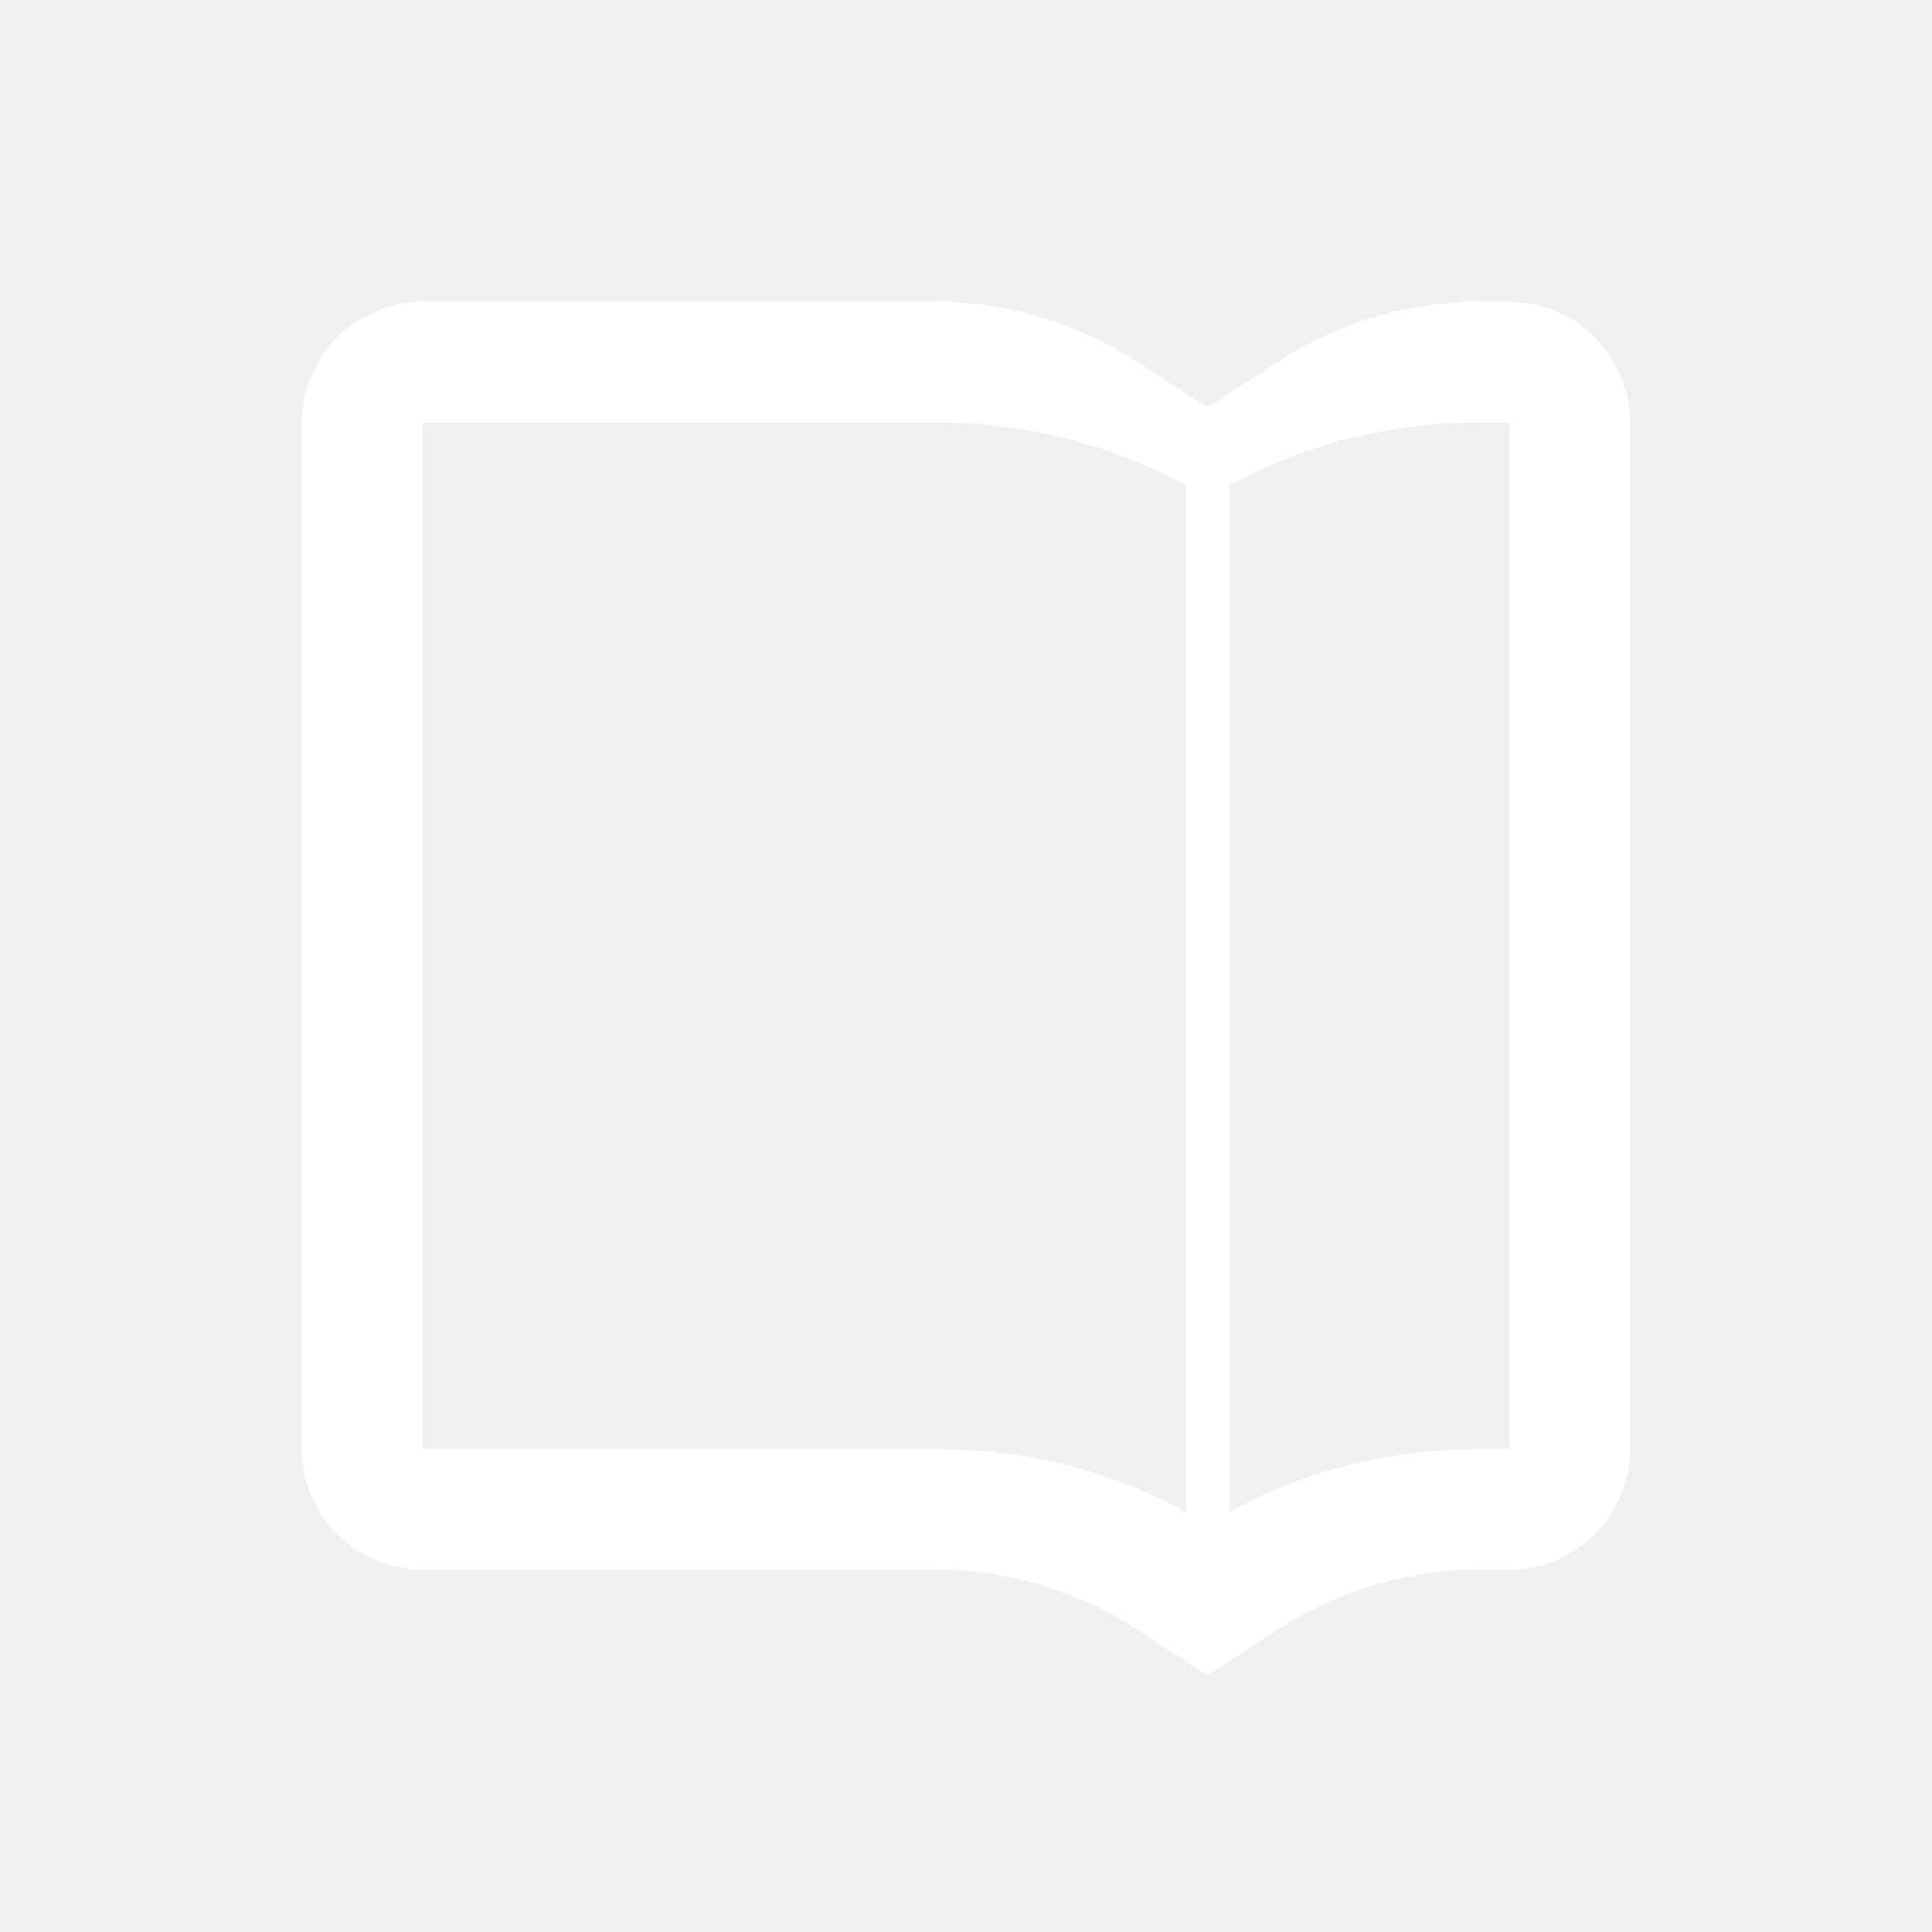
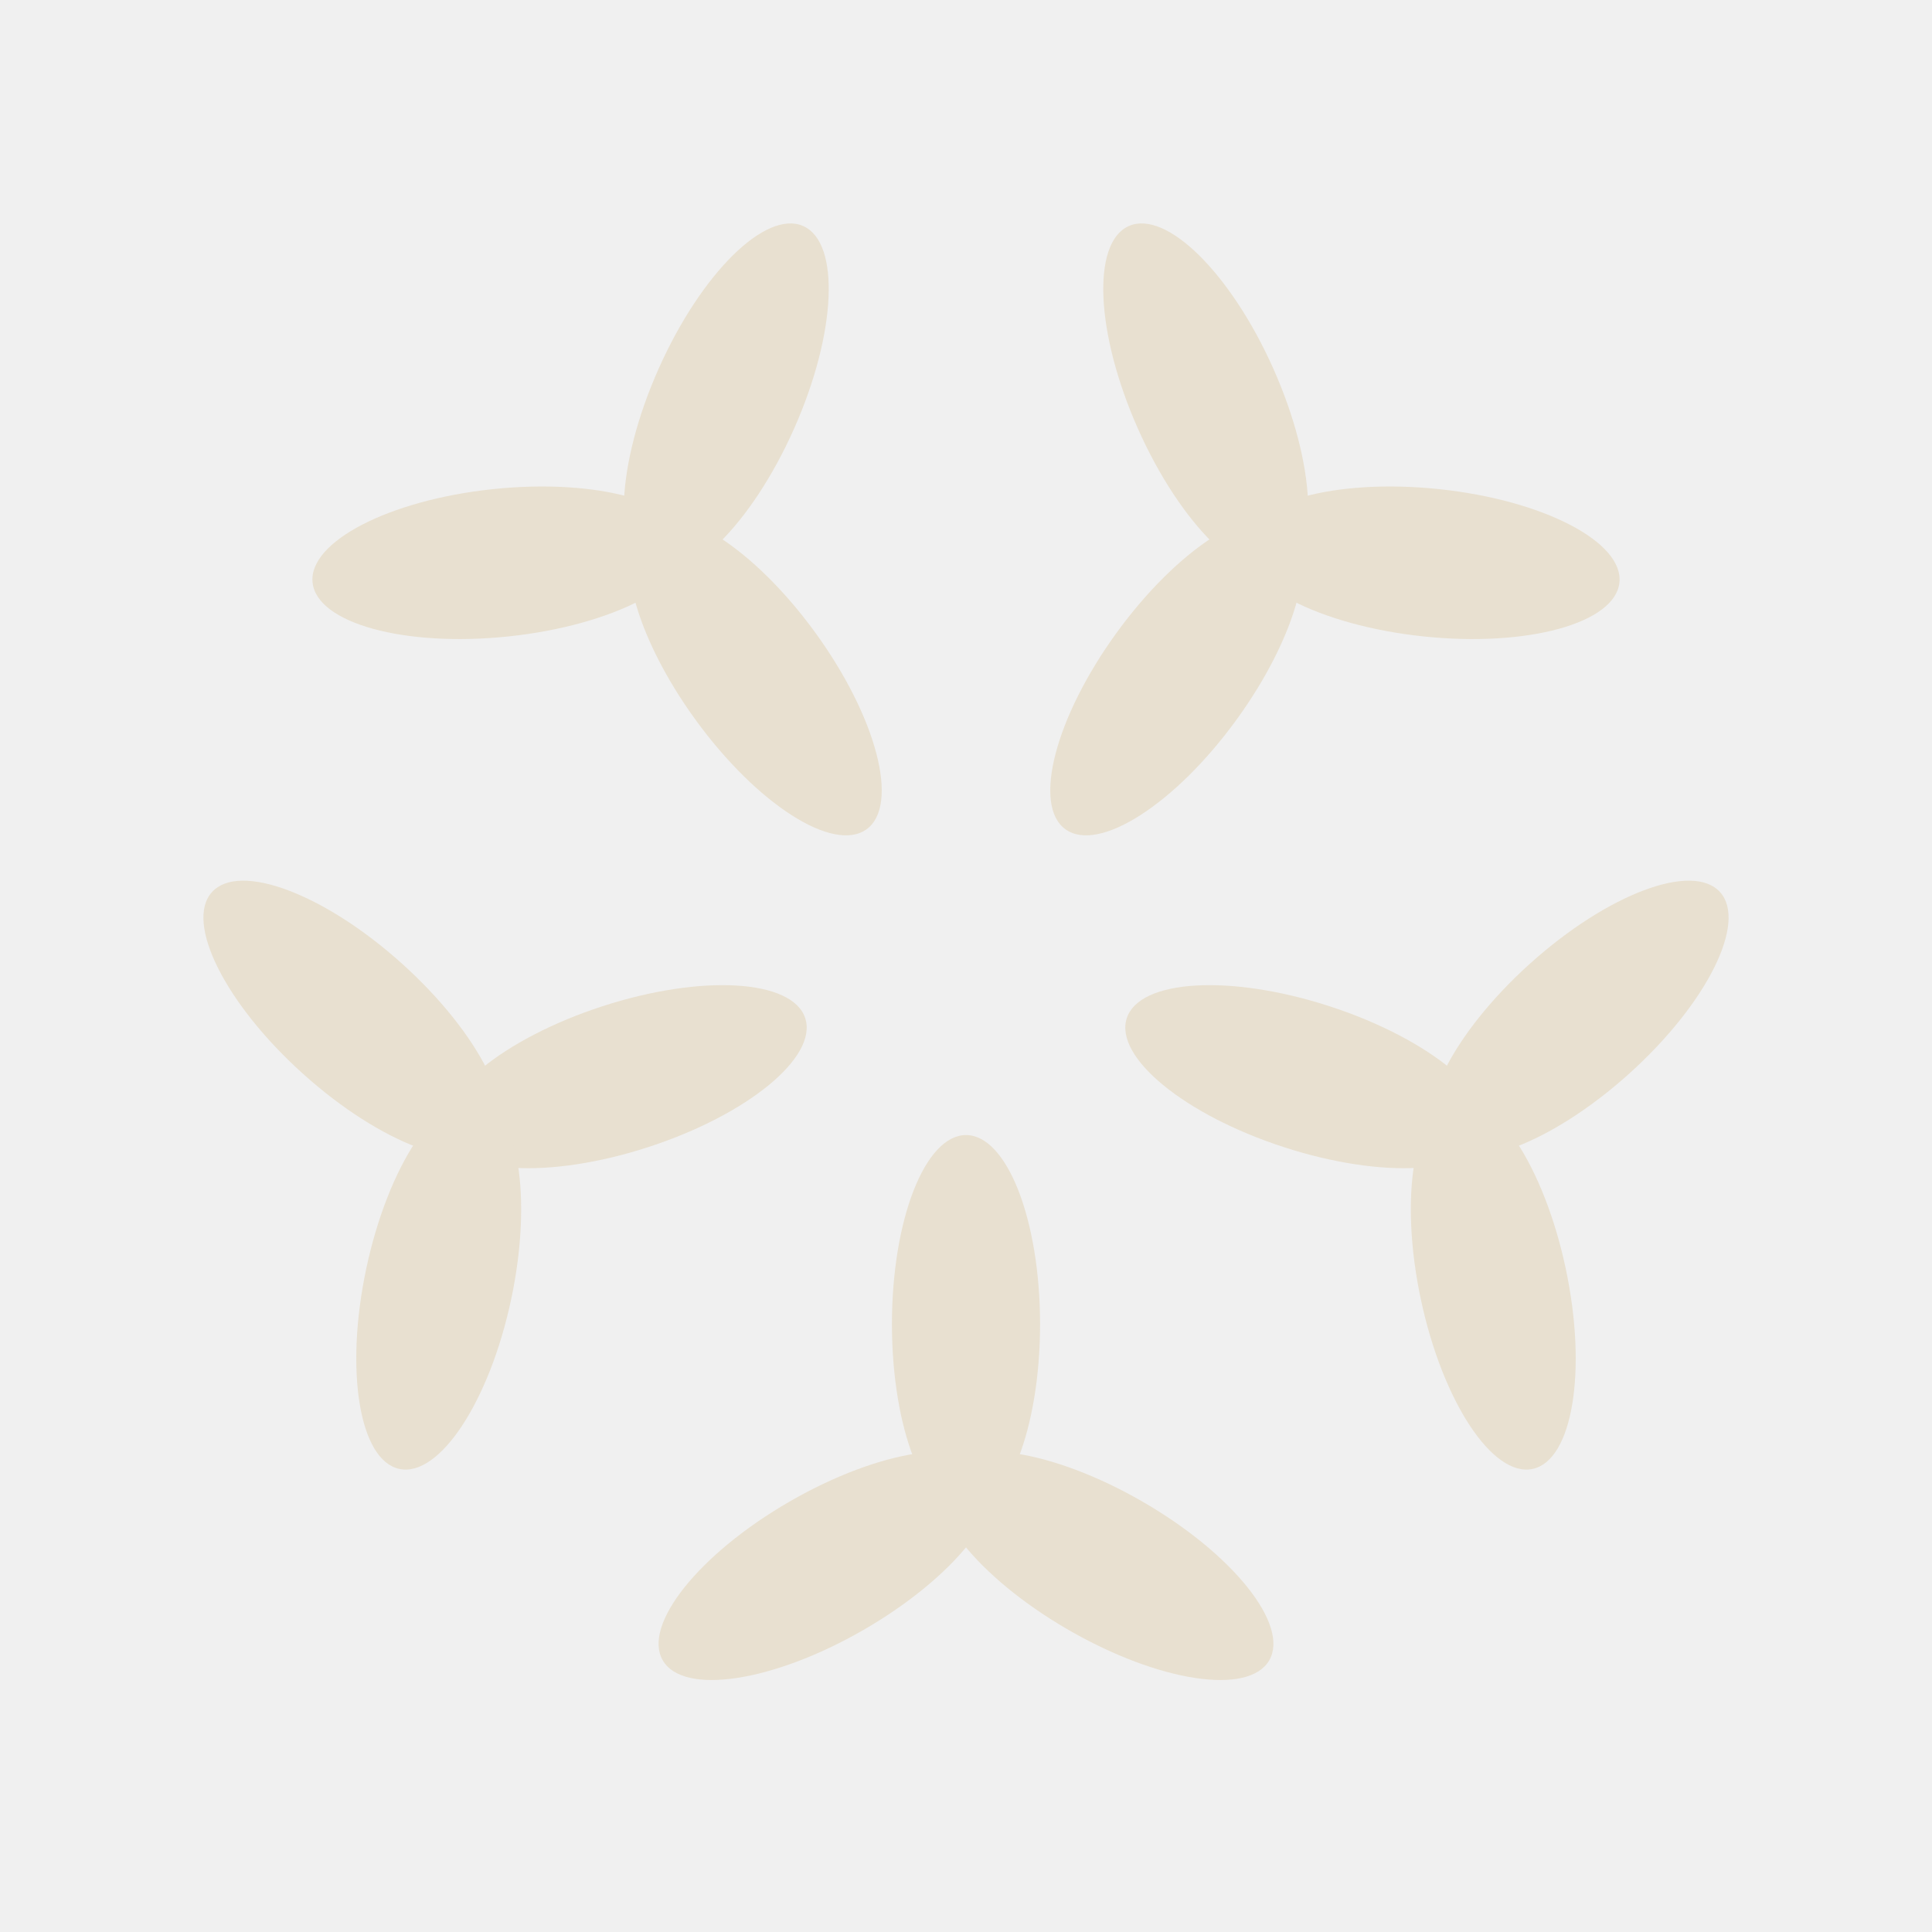
- <svg xmlns="http://www.w3.org/2000/svg" viewBox="0 0 64 64" role="img" aria-label="White book favicon">
-   <path fill="#FFFFFF" d="M10 14c0-2.2 1.8-4 4-4h17c2.4 0 4.7.7 6.7 2l2.3 1.5 2.3-1.5c2-1.3 4.3-2 6.7-2h1c2.2 0 4 1.8 4 4v34c0 2.2-1.8 4-4 4h-1c-2.4 0-4.7.7-6.7 2l-2.3 1.5-2.3-1.5c-2-1.3-4.3-2-6.7-2H14c-2.2 0-4-1.8-4-4V14zm4 0v34h17c2.9 0 5.8.7 8.3 2.1V16.1c-2.5-1.4-5.4-2.1-8.3-2.1H14zm36 0h-1c-2.9 0-5.8.7-8.3 2.1v34C43.2 48.7 46.1 48 49 48h1V14z" />
+ <svg xmlns="http://www.w3.org/2000/svg" viewBox="0 0 24 24" role="img" aria-label="Natural Fiber Atlas">
+   <g fill="#e8e0d0">
+     <ellipse cx="12" cy="16.45" rx="2.35" ry="0.92" transform="rotate(-90, 12, 16.45)" />
+     <ellipse cx="13.732" cy="19.45" rx="2.35" ry="0.92" transform="rotate(30, 13.732, 19.45)" />
+     <ellipse cx="10.268" cy="19.45" rx="2.35" ry="0.92" transform="rotate(150, 10.268, 19.45)" />
+     <ellipse cx="7.768" cy="13.375" rx="2.35" ry="0.92" transform="rotate(-18, 7.768, 13.375)" />
+     <ellipse cx="5.45" cy="15.949" rx="2.35" ry="0.92" transform="rotate(102, 5.45, 15.949)" />
+     <ellipse cx="4.379" cy="12.655" rx="2.35" ry="0.92" transform="rotate(-138, 4.379, 12.655)" />
+     <ellipse cx="9.384" cy="8.4" rx="2.35" ry="0.92" transform="rotate(54, 9.384, 8.4)" />
+     <ellipse cx="6.22" cy="6.991" rx="2.35" ry="0.92" transform="rotate(174, 6.22, 6.991)" />
+     <ellipse cx="9.022" cy="4.955" rx="2.35" ry="0.92" transform="rotate(-66, 9.022, 4.955)" />
+     <ellipse cx="14.616" cy="8.4" rx="2.35" ry="0.92" transform="rotate(126, 14.616, 8.4)" />
+     <ellipse cx="14.978" cy="4.955" rx="2.35" ry="0.92" transform="rotate(-114, 14.978, 4.955)" />
+     <ellipse cx="17.78" cy="6.991" rx="2.35" ry="0.92" transform="rotate(6, 17.78, 6.991)" />
+     <ellipse cx="16.232" cy="13.375" rx="2.35" ry="0.92" transform="rotate(-162, 16.232, 13.375)" />
+     <ellipse cx="19.621" cy="12.655" rx="2.35" ry="0.92" transform="rotate(-42, 19.621, 12.655)" />
+     <ellipse cx="18.55" cy="15.949" rx="2.35" ry="0.92" transform="rotate(78, 18.55, 15.949)" />
+   </g>
</svg>
